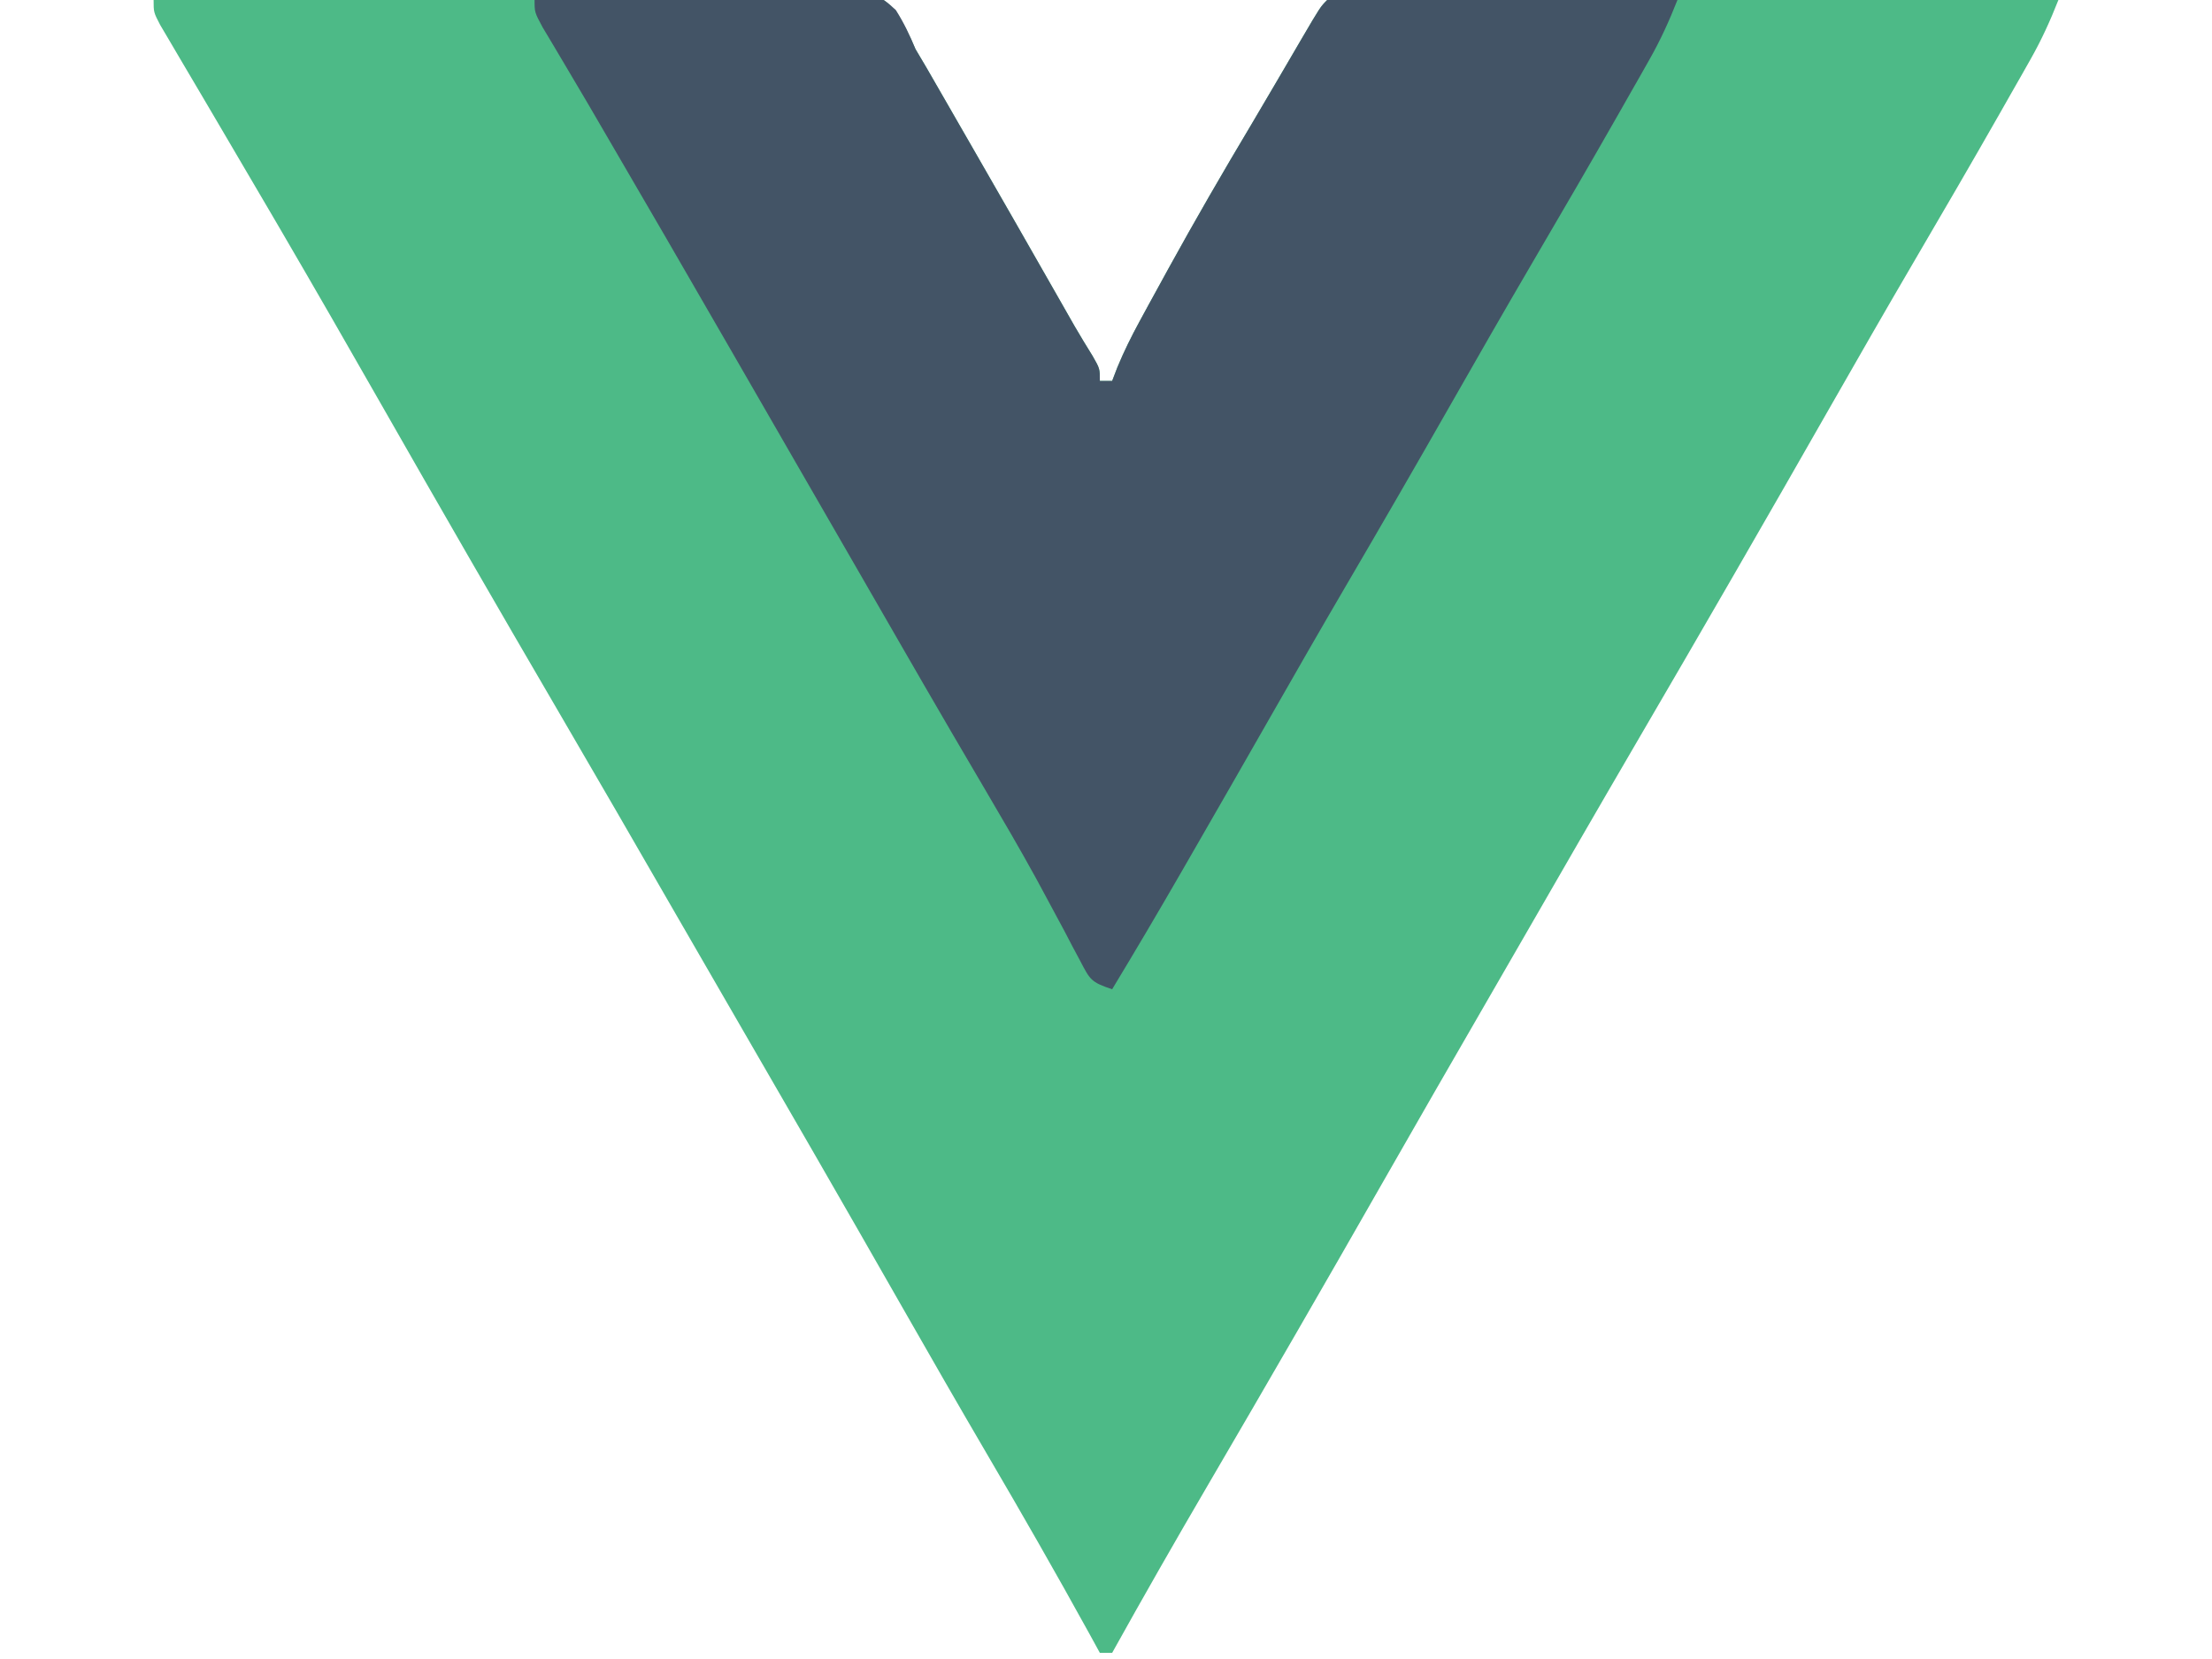
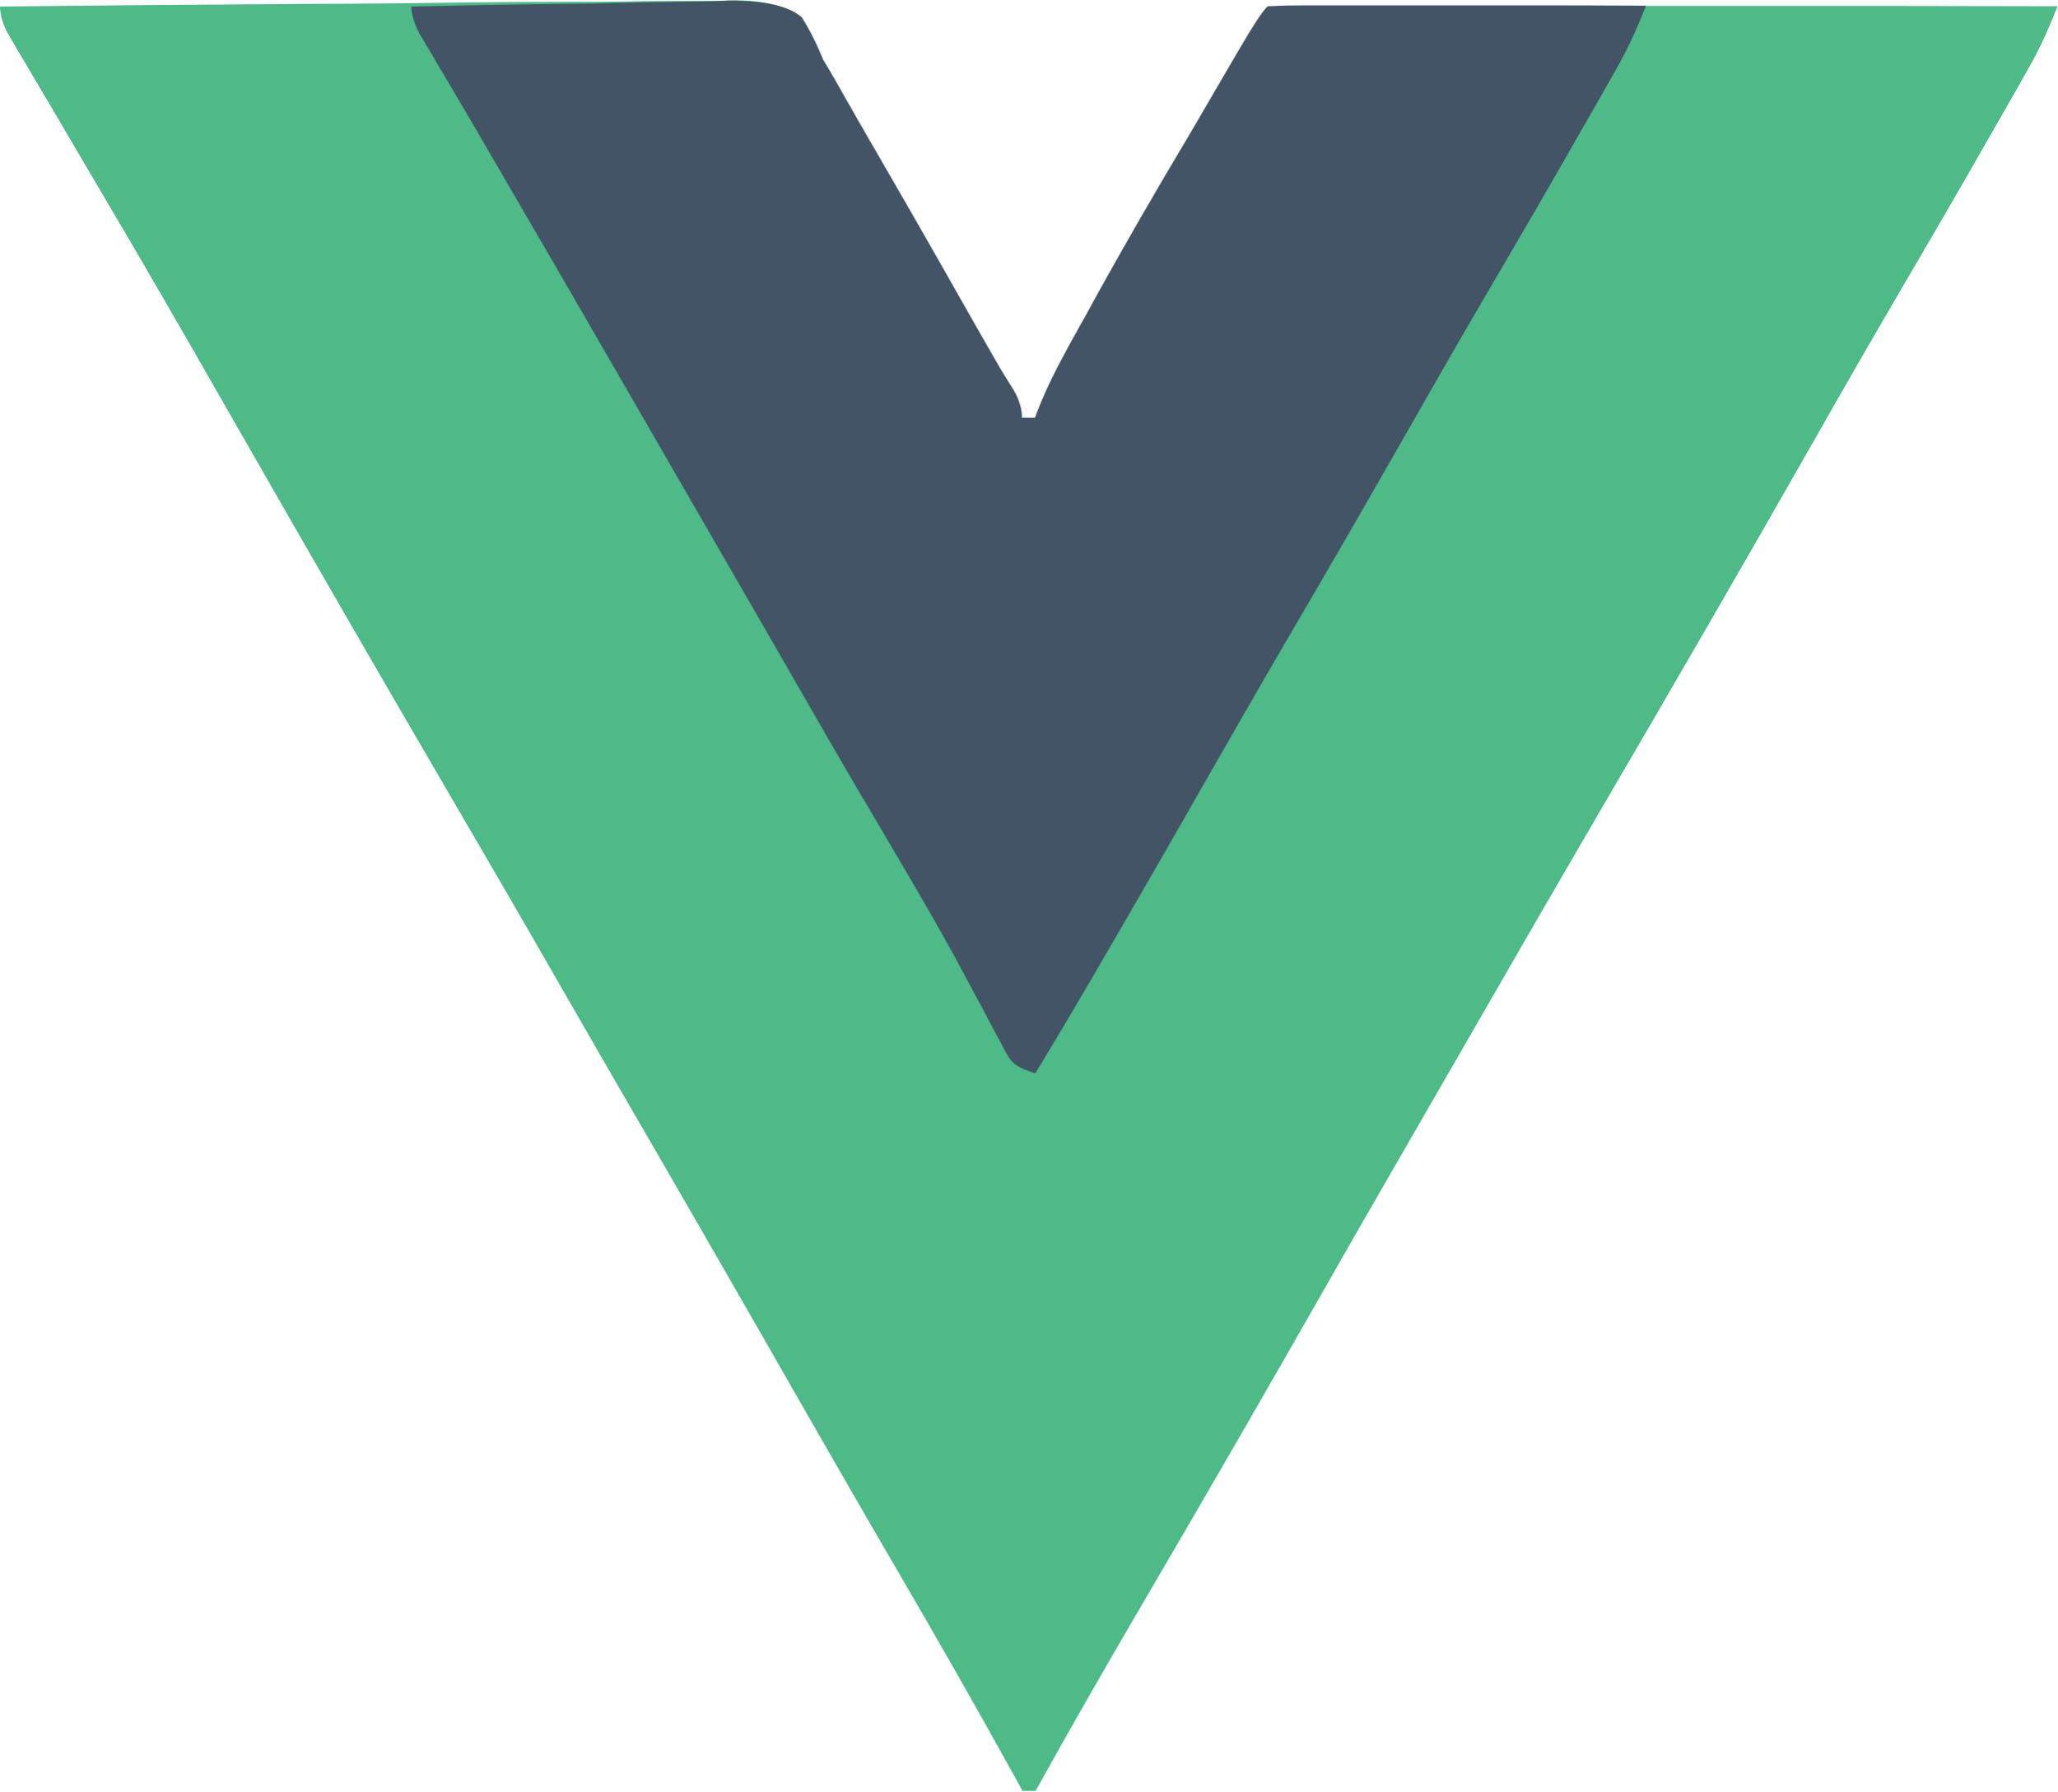
- <svg xmlns="http://www.w3.org/2000/svg" version="1.1" width="360" height="270">
-   <path d="M0 0 C15.429 -0.187 30.858 -0.328 46.288 -0.414 C53.453 -0.456 60.616 -0.512 67.781 -0.604 C74.025 -0.683 80.269 -0.735 86.515 -0.753 C89.821 -0.763 93.127 -0.792 96.433 -0.846 C100.126 -0.904 103.815 -0.912 107.509 -0.908 C108.603 -0.937 109.698 -0.966 110.826 -0.995 C118.074 -0.916 118.074 -0.916 120.756 1.738 C122.051 3.781 123.048 5.781 124 8 C124.579 8.977 125.158 9.955 125.754 10.962 C126.28 11.875 126.806 12.789 127.348 13.73 C127.947 14.771 128.547 15.812 129.165 16.884 C129.791 17.974 130.417 19.064 131.062 20.188 C131.716 21.322 132.369 22.457 133.042 23.626 C137.791 31.877 142.52 40.14 147.231 48.413 C147.686 49.211 148.141 50.01 148.609 50.832 C149.025 51.562 149.441 52.293 149.869 53.045 C150.825 54.698 151.822 56.327 152.828 57.949 C154 60 154 60 154 62 C154.66 62 155.32 62 156 62 C156.279 61.272 156.558 60.544 156.846 59.794 C157.922 57.189 159.122 54.771 160.469 52.297 C160.952 51.408 161.436 50.518 161.934 49.602 C162.451 48.661 162.968 47.72 163.5 46.75 C164.036 45.771 164.572 44.791 165.125 43.782 C169.515 35.802 174.073 27.934 178.743 20.115 C180.108 17.818 181.46 15.514 182.809 13.207 C183.269 12.42 183.73 11.633 184.205 10.822 C185.092 9.304 185.98 7.785 186.866 6.266 C189.888 1.112 189.888 1.112 191 0 C192.544 -0.096 194.091 -0.122 195.638 -0.12 C196.641 -0.122 197.643 -0.123 198.676 -0.124 C200.34 -0.119 200.34 -0.119 202.037 -0.114 C203.198 -0.114 204.359 -0.114 205.555 -0.114 C209.413 -0.113 213.271 -0.105 217.129 -0.098 C219.795 -0.096 222.462 -0.094 225.129 -0.093 C231.443 -0.09 237.758 -0.082 244.073 -0.072 C251.26 -0.061 258.447 -0.055 265.634 -0.05 C280.423 -0.04 295.211 -0.022 310 0 C308.674 3.378 307.244 6.518 305.453 9.676 C304.945 10.573 304.438 11.471 303.915 12.395 C303.091 13.839 303.091 13.839 302.25 15.312 C301.673 16.329 301.096 17.345 300.501 18.392 C295.874 26.518 291.168 34.598 286.442 42.668 C281.933 50.375 277.486 58.118 273.062 65.875 C262.558 84.294 251.964 102.659 241.267 120.966 C235.105 131.519 229.004 142.107 222.904 152.696 C220.985 156.026 219.063 159.355 217.141 162.684 C211.407 172.611 205.681 182.542 200 192.5 C190.628 208.925 181.172 225.301 171.625 241.625 C166.319 250.697 161.106 259.815 156 269 C155.34 269 154.68 269 154 269 C153.441 267.979 152.881 266.958 152.305 265.906 C146.877 256.048 141.285 246.297 135.595 236.587 C131.034 228.795 126.534 220.969 122.062 213.125 C112.179 195.791 102.2 178.513 92.195 161.249 C89.618 156.8 87.047 152.349 84.48 147.895 C78.346 137.248 72.199 126.609 66 116 C56.226 99.269 46.55 82.482 36.951 65.651 C31.632 56.327 26.288 47.019 20.875 37.75 C20.315 36.791 19.756 35.833 19.179 34.845 C16.135 29.637 13.08 24.437 10.016 19.242 C9.365 18.135 8.714 17.028 8.043 15.888 C6.788 13.752 5.528 11.619 4.265 9.487 C3.706 8.535 3.147 7.583 2.57 6.602 C2.073 5.759 1.575 4.917 1.063 4.049 C0 2 0 2 0 0 Z " fill="#4DBA87" transform="translate(25,0)" />
-   <path d="M0 0 C7.345 -0.186 14.69 -0.328 22.037 -0.414 C25.448 -0.456 28.859 -0.513 32.27 -0.604 C36.194 -0.707 40.118 -0.746 44.043 -0.781 C45.264 -0.823 46.485 -0.864 47.743 -0.906 C55.999 -0.911 55.999 -0.911 58.794 1.633 C60.108 3.703 61.07 5.734 62 8 C62.579 8.977 63.158 9.955 63.754 10.962 C64.28 11.875 64.806 12.789 65.348 13.73 C65.947 14.771 66.547 15.812 67.165 16.884 C67.791 17.974 68.417 19.064 69.062 20.188 C69.716 21.322 70.369 22.457 71.042 23.626 C75.791 31.877 80.52 40.14 85.231 48.413 C85.686 49.211 86.141 50.01 86.609 50.832 C87.233 51.928 87.233 51.928 87.869 53.045 C88.825 54.698 89.822 56.327 90.828 57.949 C92 60 92 60 92 62 C92.66 62 93.32 62 94 62 C94.279 61.272 94.558 60.544 94.846 59.794 C95.922 57.189 97.122 54.771 98.469 52.297 C98.952 51.408 99.436 50.518 99.934 49.602 C100.451 48.661 100.968 47.72 101.5 46.75 C102.304 45.281 102.304 45.281 103.125 43.782 C107.515 35.802 112.073 27.934 116.743 20.115 C118.108 17.818 119.46 15.514 120.809 13.207 C121.5 12.026 121.5 12.026 122.205 10.822 C123.092 9.304 123.98 7.785 124.866 6.266 C127.888 1.112 127.888 1.112 129 0 C130.78 -0.094 132.564 -0.117 134.346 -0.114 C136.058 -0.113 136.058 -0.113 137.804 -0.113 C139.045 -0.108 140.287 -0.103 141.566 -0.098 C143.462 -0.096 143.462 -0.096 145.396 -0.093 C148.761 -0.089 152.126 -0.08 155.492 -0.069 C158.923 -0.058 162.355 -0.054 165.787 -0.049 C172.525 -0.038 179.262 -0.021 186 0 C184.674 3.378 183.244 6.518 181.453 9.676 C180.945 10.573 180.438 11.471 179.915 12.395 C179.091 13.839 179.091 13.839 178.25 15.312 C177.673 16.329 177.096 17.345 176.501 18.392 C171.875 26.517 167.17 34.596 162.444 42.663 C157.91 50.412 153.444 58.199 149 66 C143.393 75.84 137.726 85.643 132.006 95.418 C127.833 102.555 123.715 109.721 119.622 116.903 C115.475 124.176 111.305 131.435 107.125 138.688 C106.197 140.3 106.197 140.3 105.25 141.945 C101.564 148.336 97.82 154.688 94 161 C90.536 159.845 90.404 159.449 88.793 156.371 C88.379 155.596 87.965 154.821 87.538 154.023 C87.092 153.17 86.647 152.317 86.188 151.438 C85.199 149.594 84.208 147.751 83.215 145.91 C82.691 144.94 82.168 143.969 81.628 142.969 C78.93 138.049 76.092 133.213 73.25 128.375 C72.056 126.339 70.862 124.302 69.668 122.266 C69.065 121.238 68.462 120.21 67.841 119.15 C64.727 113.821 61.644 108.473 58.562 103.125 C57.94 102.045 57.318 100.965 56.677 99.853 C55.415 97.663 54.153 95.473 52.891 93.282 C49.763 87.853 46.631 82.427 43.5 77 C39.736 70.478 35.974 63.955 32.215 57.43 C24.919 44.768 17.591 32.125 10.219 19.508 C9.441 18.174 9.441 18.174 8.648 16.813 C7.454 14.774 6.249 12.74 5.039 10.71 C4.397 9.627 3.755 8.545 3.094 7.43 C2.503 6.44 1.912 5.449 1.303 4.429 C0 2 0 2 0 0 Z " fill="#435466" transform="translate(87,0)" />
+ <svg xmlns="http://www.w3.org/2000/svg" id="Warstwa_2" data-name="Warstwa 2" viewBox="0 0 68.89 60">
+   <defs>
+     <style>
+       .cls-1 {
+         fill: #4dba87;
+       }
+ 
+       .cls-1, .cls-2 {
+         stroke-width: 0px;
+       }
+ 
+       .cls-2 {
+         fill: #435466;
+       }
+     </style>
+   </defs>
+   <g id="Warstwa_1-2" data-name="Warstwa 1">
+     <path class="cls-1" d="M0,.22c3.43-.04,6.86-.07,10.29-.09,1.59,0,3.18-.02,4.78-.04,1.39-.02,2.78-.03,4.16-.03.73,0,1.47,0,2.2-.02.82-.01,1.64-.01,2.46-.01.24,0,.49-.01.74-.02q1.61.02,2.21.61c.29.45.51.9.72,1.39.13.22.26.43.39.66.12.2.23.41.35.62.13.23.27.46.4.7.14.24.28.48.42.73.15.25.29.5.44.76,1.06,1.83,2.11,3.67,3.15,5.51.1.18.2.35.31.54.09.16.18.32.28.49.21.37.43.73.66,1.09q.26.46.26.9h.44c.06-.16.12-.32.19-.49.24-.58.51-1.12.81-1.67.11-.2.21-.4.33-.6.11-.21.23-.42.35-.63.12-.22.24-.44.36-.66.98-1.77,1.99-3.52,3.03-5.26.3-.51.6-1.02.9-1.54.1-.17.2-.35.31-.53.2-.34.39-.67.59-1.01q.67-1.15.92-1.39c.34-.02.69-.03,1.03-.03.22,0,.45,0,.68,0q.37,0,.75,0c.26,0,.52,0,.78,0,.86,0,1.71,0,2.57,0,.59,0,1.19,0,1.78,0,1.4,0,2.81,0,4.21,0,1.6,0,3.19,0,4.79,0,3.29,0,6.57,0,9.86.01-.29.75-.61,1.45-1.01,2.15-.11.2-.23.4-.34.6q-.18.32-.37.65c-.13.23-.26.45-.39.68-1.03,1.81-2.07,3.6-3.12,5.39-1,1.71-1.99,3.43-2.97,5.16-2.33,4.09-4.69,8.17-7.07,12.24-1.37,2.35-2.73,4.7-4.08,7.05-.43.74-.85,1.48-1.28,2.22-1.27,2.21-2.55,4.41-3.81,6.63-2.08,3.65-4.18,7.29-6.31,10.92-1.18,2.02-2.34,4.04-3.47,6.08h-.44c-.12-.23-.25-.45-.38-.69-1.21-2.19-2.45-4.36-3.71-6.52-1.01-1.73-2.01-3.47-3.01-5.21-2.2-3.85-4.41-7.69-6.64-11.53-.57-.99-1.14-1.98-1.71-2.97-1.36-2.37-2.73-4.73-4.11-7.09-2.17-3.72-4.32-7.45-6.46-11.19-1.18-2.07-2.37-4.14-3.57-6.2-.12-.21-.25-.43-.38-.65-.68-1.16-1.36-2.31-2.04-3.47-.14-.25-.29-.49-.44-.75-.28-.47-.56-.95-.84-1.42-.12-.21-.25-.42-.38-.64-.11-.19-.22-.37-.33-.57q-.24-.46-.24-.9Z" />
+     <path class="cls-2" d="M13.78.22c1.63-.04,3.26-.07,4.9-.09.76,0,1.52-.02,2.27-.04.87-.02,1.74-.03,2.62-.04.27,0,.54-.02.82-.03q1.83,0,2.46.56c.29.46.51.91.71,1.41.13.22.26.43.39.66.12.2.23.41.35.62.13.23.27.46.4.7.14.24.28.48.42.73.15.25.29.5.44.76,1.06,1.83,2.11,3.67,3.15,5.51.1.18.2.35.31.54q.14.24.28.49c.21.37.43.73.66,1.09q.26.46.26.9h.44c.06-.16.12-.32.19-.49.24-.58.51-1.12.81-1.67.11-.2.21-.4.33-.6.11-.21.23-.42.35-.63q.18-.33.36-.66c.98-1.77,1.99-3.52,3.03-5.26.3-.51.6-1.02.9-1.54q.15-.26.31-.53c.2-.34.39-.67.59-1.01q.67-1.15.92-1.39c.4-.02.79-.03,1.19-.03q.38,0,.77,0c.28,0,.55,0,.84,0q.42,0,.85,0c.75,0,1.5,0,2.24,0,.76,0,1.53,0,2.29,0,1.5,0,2.99,0,4.49.01-.29.75-.61,1.45-1.01,2.15-.11.2-.23.4-.34.6q-.18.32-.37.65c-.13.23-.26.45-.39.68-1.03,1.81-2.07,3.6-3.12,5.39-1.01,1.72-2,3.45-2.99,5.19-1.25,2.19-2.51,4.37-3.78,6.54-.93,1.59-1.84,3.18-2.75,4.77-.92,1.62-1.85,3.23-2.78,4.84q-.21.36-.42.72c-.82,1.42-1.65,2.83-2.5,4.23-.77-.26-.8-.34-1.16-1.03-.09-.17-.18-.34-.28-.52-.1-.19-.2-.38-.3-.57-.22-.41-.44-.82-.66-1.23-.12-.22-.23-.43-.35-.65-.6-1.09-1.23-2.17-1.86-3.24-.27-.45-.53-.91-.8-1.36-.13-.23-.27-.46-.41-.69-.69-1.18-1.38-2.37-2.06-3.56-.14-.24-.28-.48-.42-.73-.28-.49-.56-.97-.84-1.46-.7-1.21-1.39-2.41-2.09-3.62-.84-1.45-1.67-2.9-2.51-4.35-1.62-2.81-3.25-5.62-4.89-8.43q-.17-.3-.35-.6c-.27-.45-.53-.91-.8-1.36-.14-.24-.29-.48-.43-.73-.13-.22-.26-.44-.4-.67q-.29-.54-.29-.98Z" />
+   </g>
</svg>
